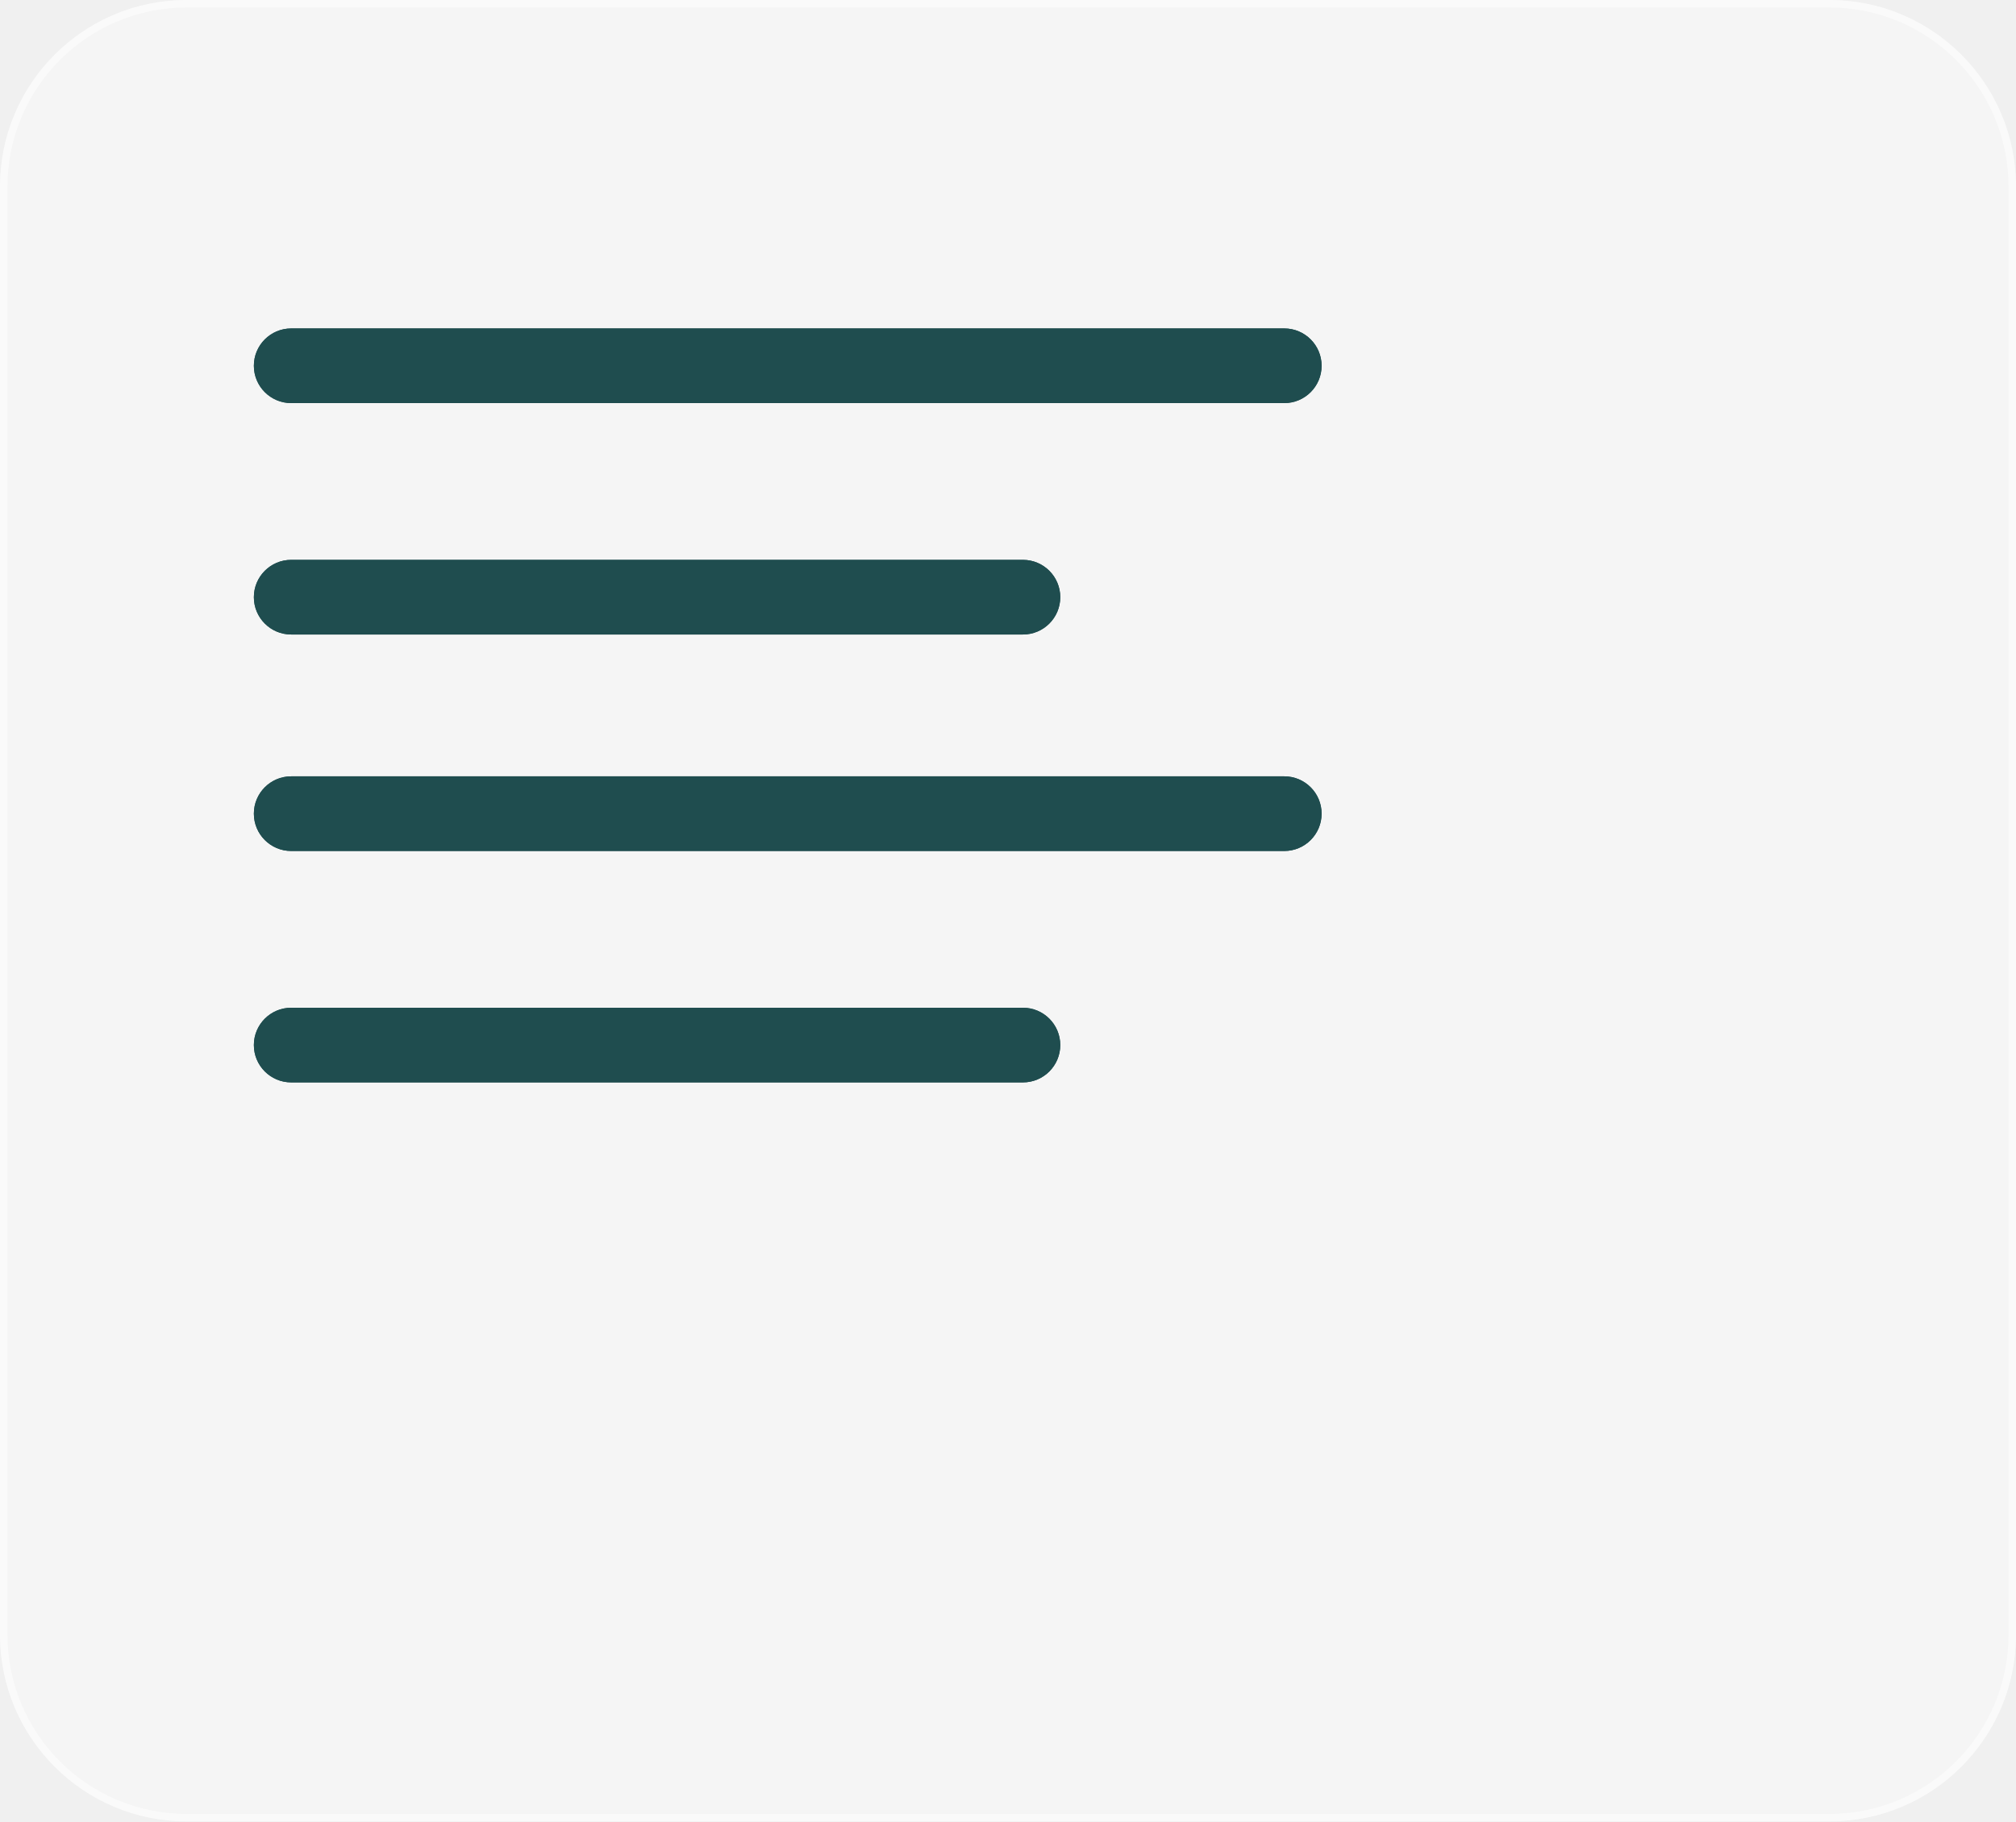
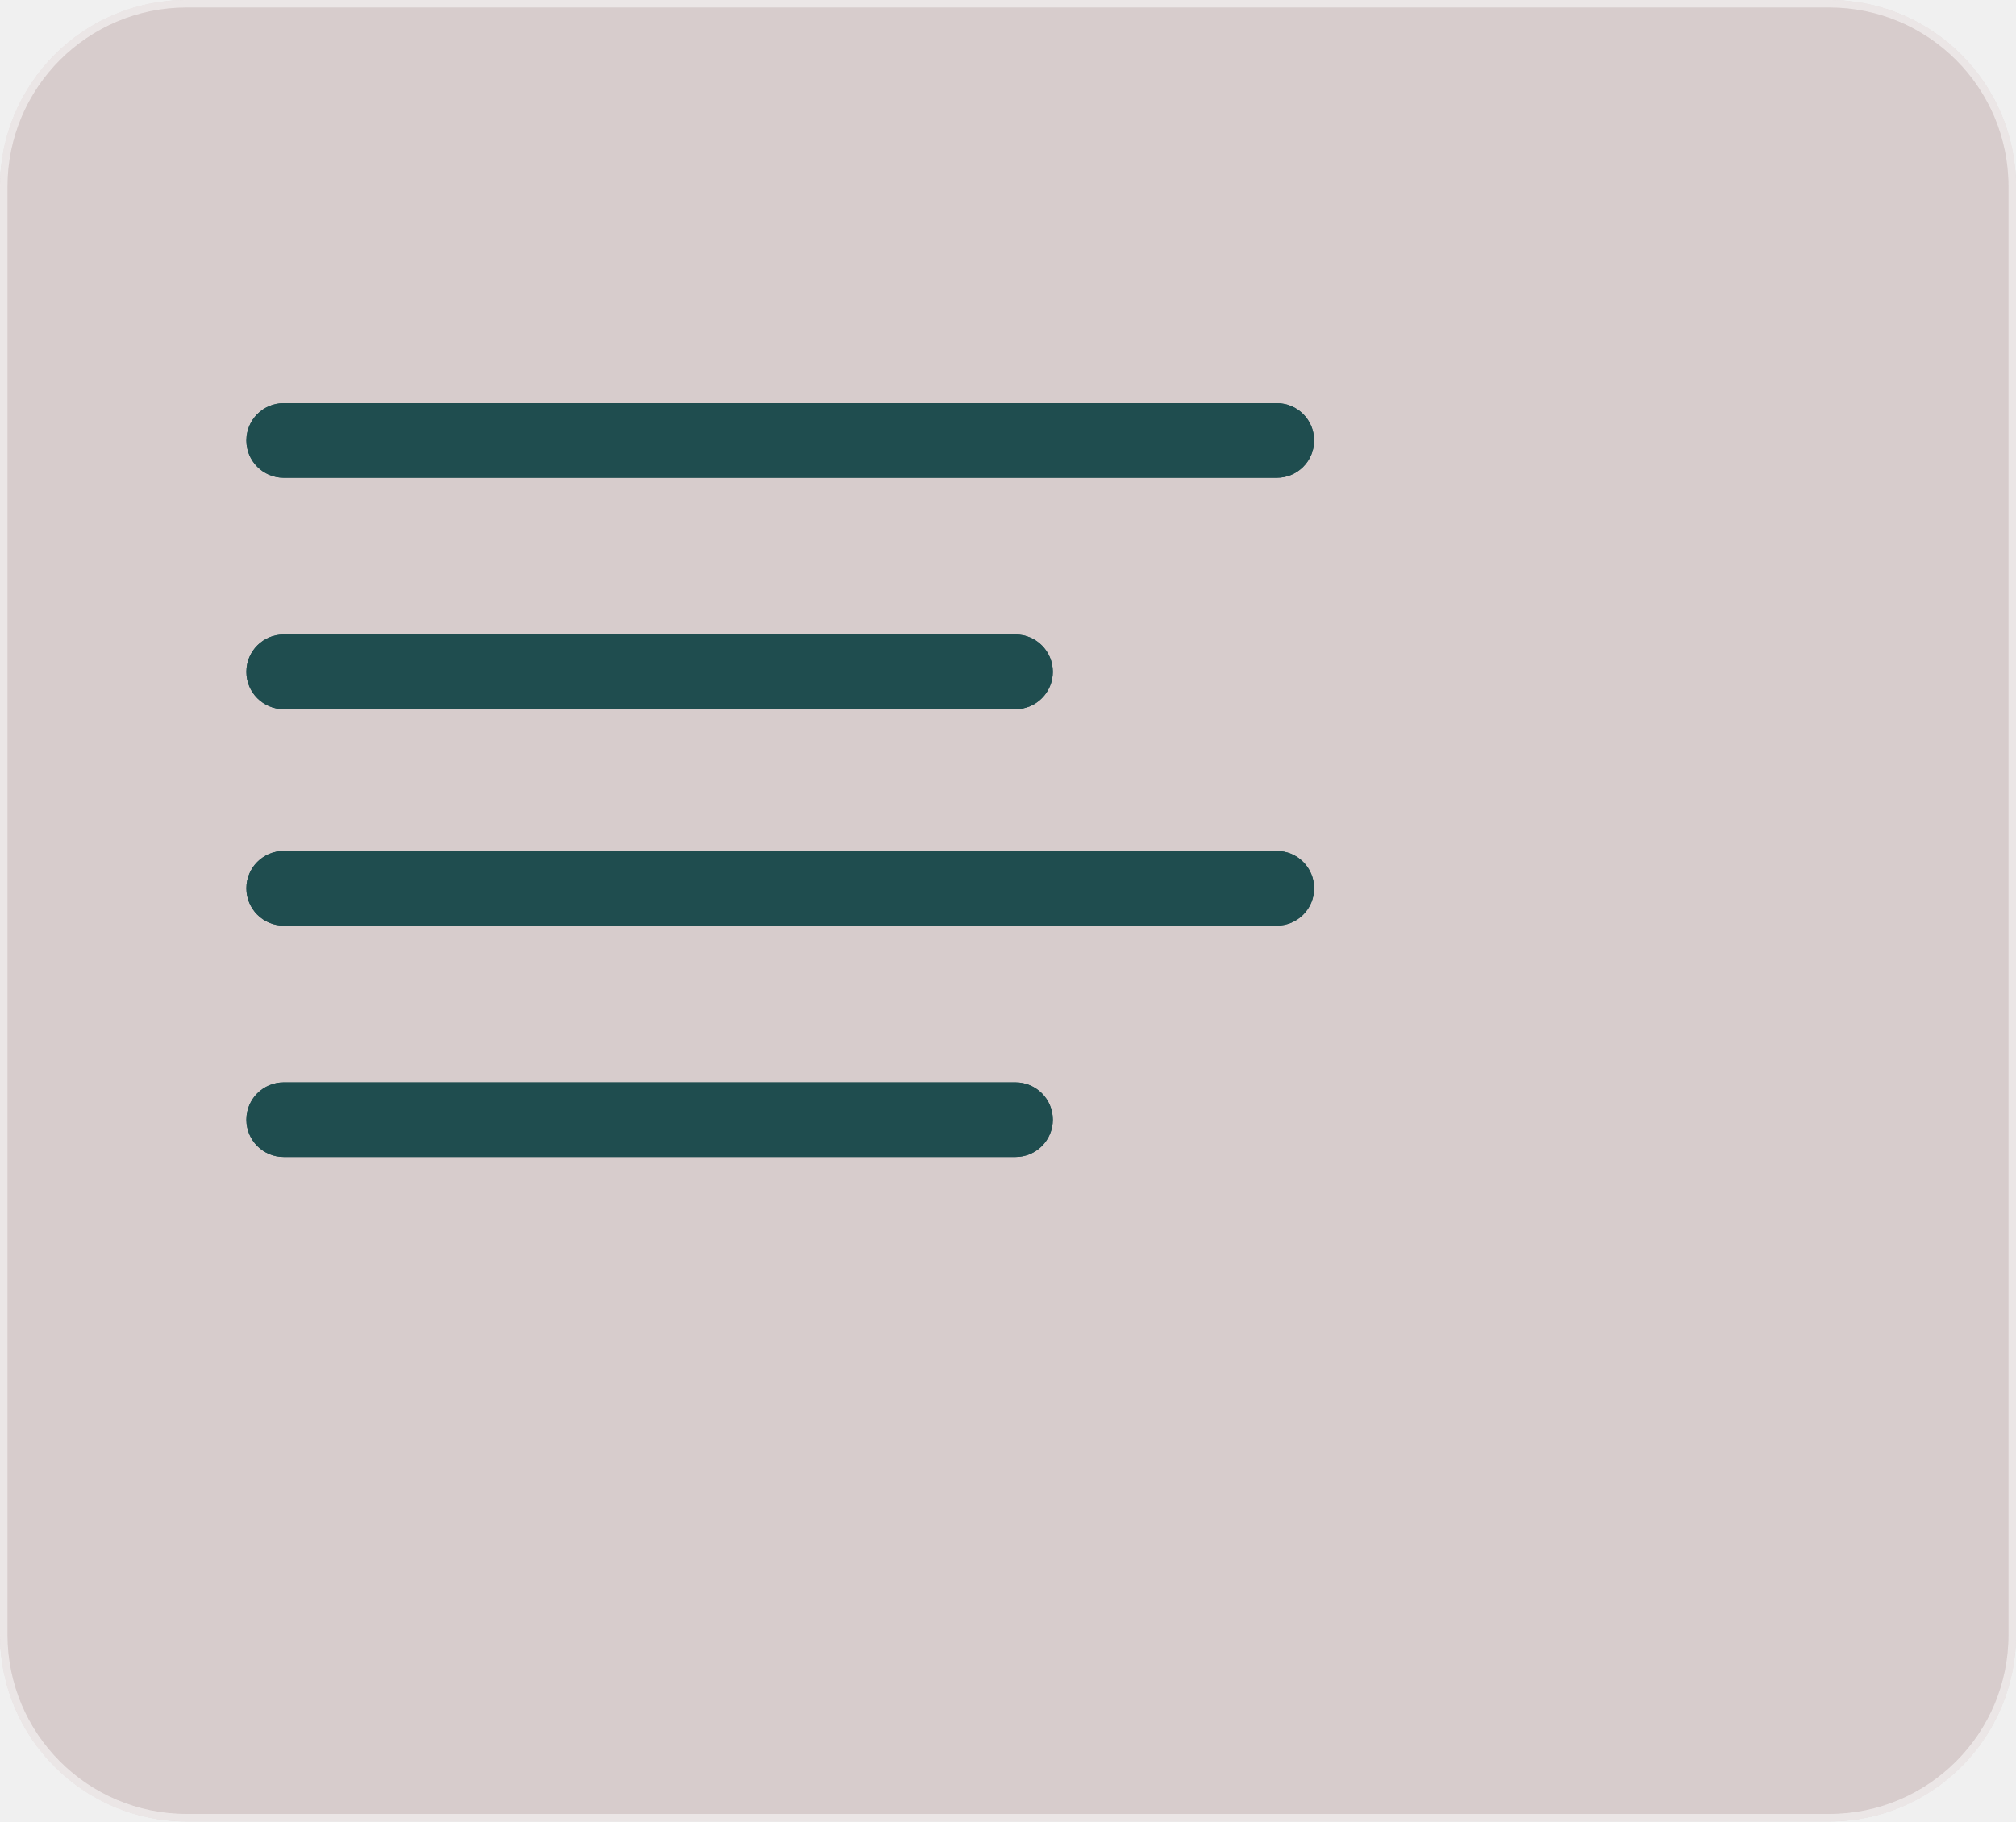
<svg xmlns="http://www.w3.org/2000/svg" width="270" height="244" viewBox="0 0 270 244" fill="none">
-   <g filter="url(#filter0_b_2_512)">
-     <rect width="270" height="244" rx="25" fill="white" fill-opacity="0.33" />
+   <g filter="url(#filter0_b_2_767)">
+     <rect width="270" height="244" rx="25" fill="#A58484" fill-opacity="0.33" />
    <rect x="0.5" y="0.5" width="269" height="243" rx="24.5" stroke="white" stroke-opacity="0.53" />
  </g>
-   <rect x="34" y="44" width="143" height="10" rx="5" fill="#1F4D4F" />
-   <rect x="34" y="44" width="143" height="10" rx="5" fill="#1F4D4F" />
-   <rect x="34" y="75" width="108" height="10" rx="5" fill="#1F4D4F" />
-   <rect x="34" y="75" width="108" height="10" rx="5" fill="#1F4D4F" />
-   <rect x="34" y="104" width="143" height="10" rx="5" fill="#1F4D4F" />
-   <rect x="34" y="104" width="143" height="10" rx="5" fill="#1F4D4F" />
-   <rect x="34" y="135" width="108" height="10" rx="5" fill="#1F4D4F" />
-   <rect x="34" y="135" width="108" height="10" rx="5" fill="#1F4D4F" />
+   <rect x="33" y="54" width="143" height="10" rx="5" fill="#1F4D4F" />
+   <rect x="33" y="54" width="143" height="10" rx="5" fill="#1F4D4F" />
+   <rect x="33" y="85" width="108" height="10" rx="5" fill="#1F4D4F" />
+   <rect x="33" y="85" width="108" height="10" rx="5" fill="#1F4D4F" />
+   <rect x="33" y="114" width="143" height="10" rx="5" fill="#1F4D4F" />
+   <rect x="33" y="114" width="143" height="10" rx="5" fill="#1F4D4F" />
+   <rect x="33" y="145" width="108" height="10" rx="5" fill="#1F4D4F" />
+   <rect x="33" y="145" width="108" height="10" rx="5" fill="#1F4D4F" />
  <defs>
-     <filter id="filter0_b_2_512" x="-15.7" y="-15.7" width="301.4" height="275.4" filterUnits="userSpaceOnUse" color-interpolation-filters="sRGB">
+     <filter id="filter0_b_2_767" x="-15.7" y="-15.7" width="301.4" height="275.4" filterUnits="userSpaceOnUse" color-interpolation-filters="sRGB">
      <feFlood flood-opacity="0" result="BackgroundImageFix" />
      <feGaussianBlur in="BackgroundImageFix" stdDeviation="7.85" />
-       <feComposite in2="SourceAlpha" operator="in" result="effect1_backgroundBlur_2_512" />
-       <feBlend mode="normal" in="SourceGraphic" in2="effect1_backgroundBlur_2_512" result="shape" />
+       <feComposite in2="SourceAlpha" operator="in" result="effect1_backgroundBlur_2_767" />
+       <feBlend mode="normal" in="SourceGraphic" in2="effect1_backgroundBlur_2_767" result="shape" />
    </filter>
  </defs>
</svg>
